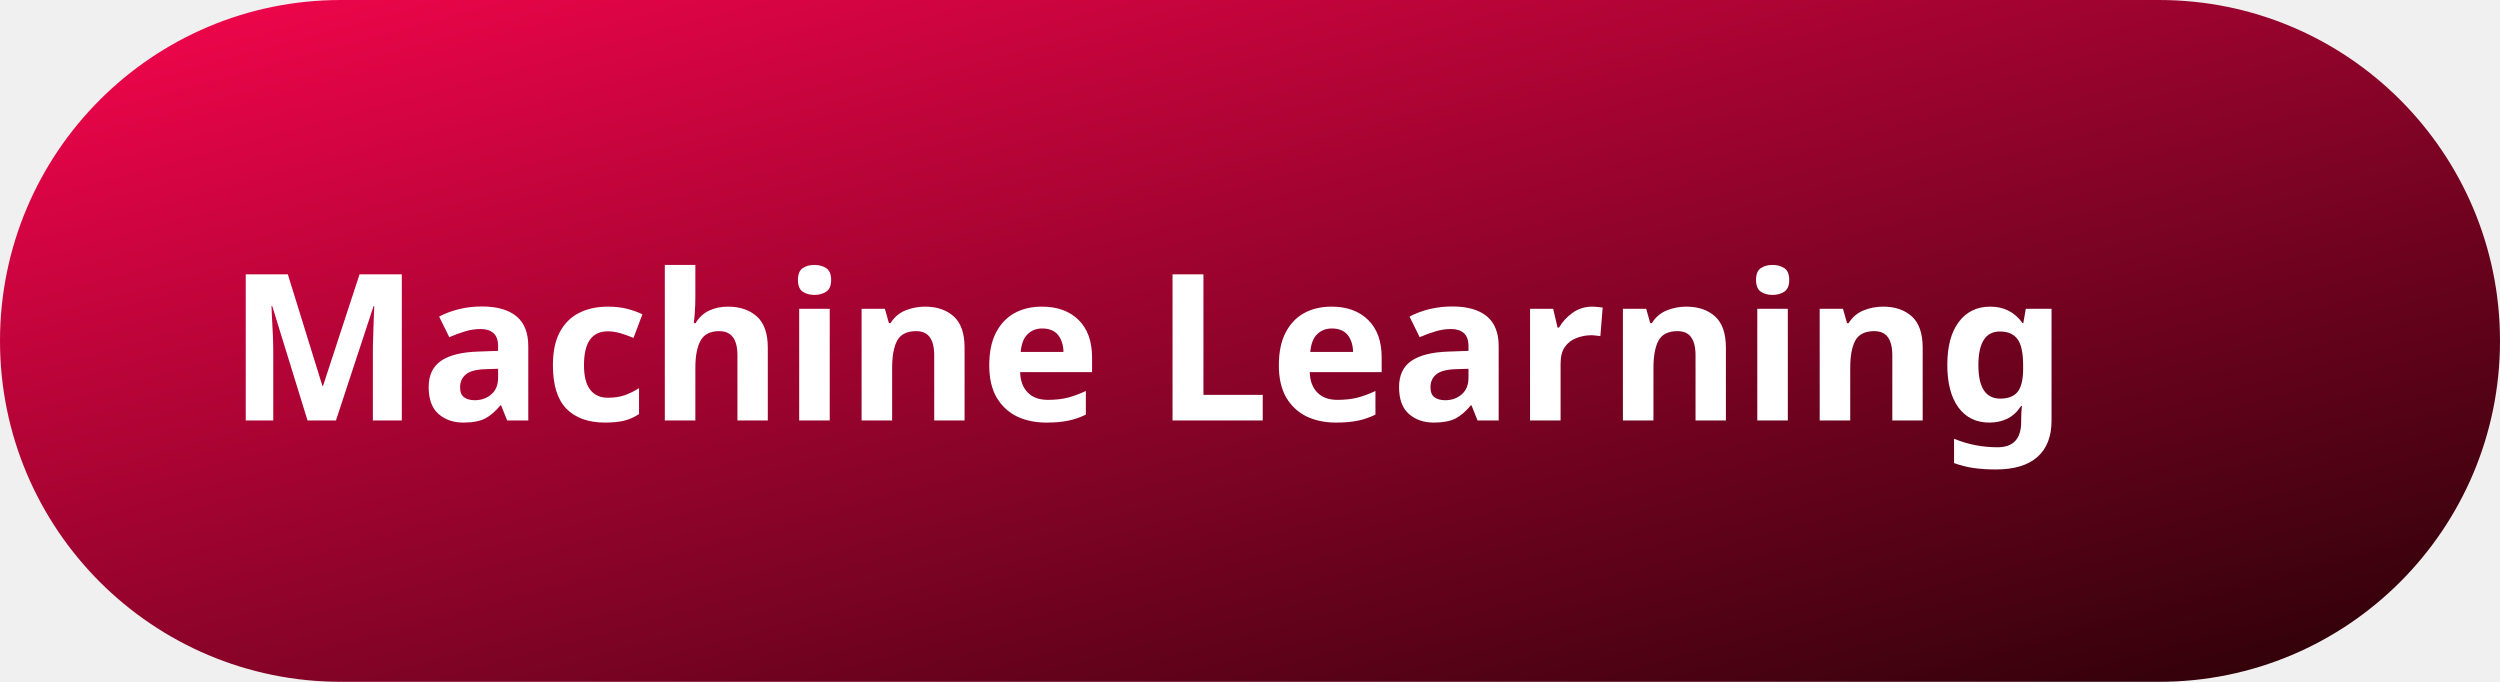
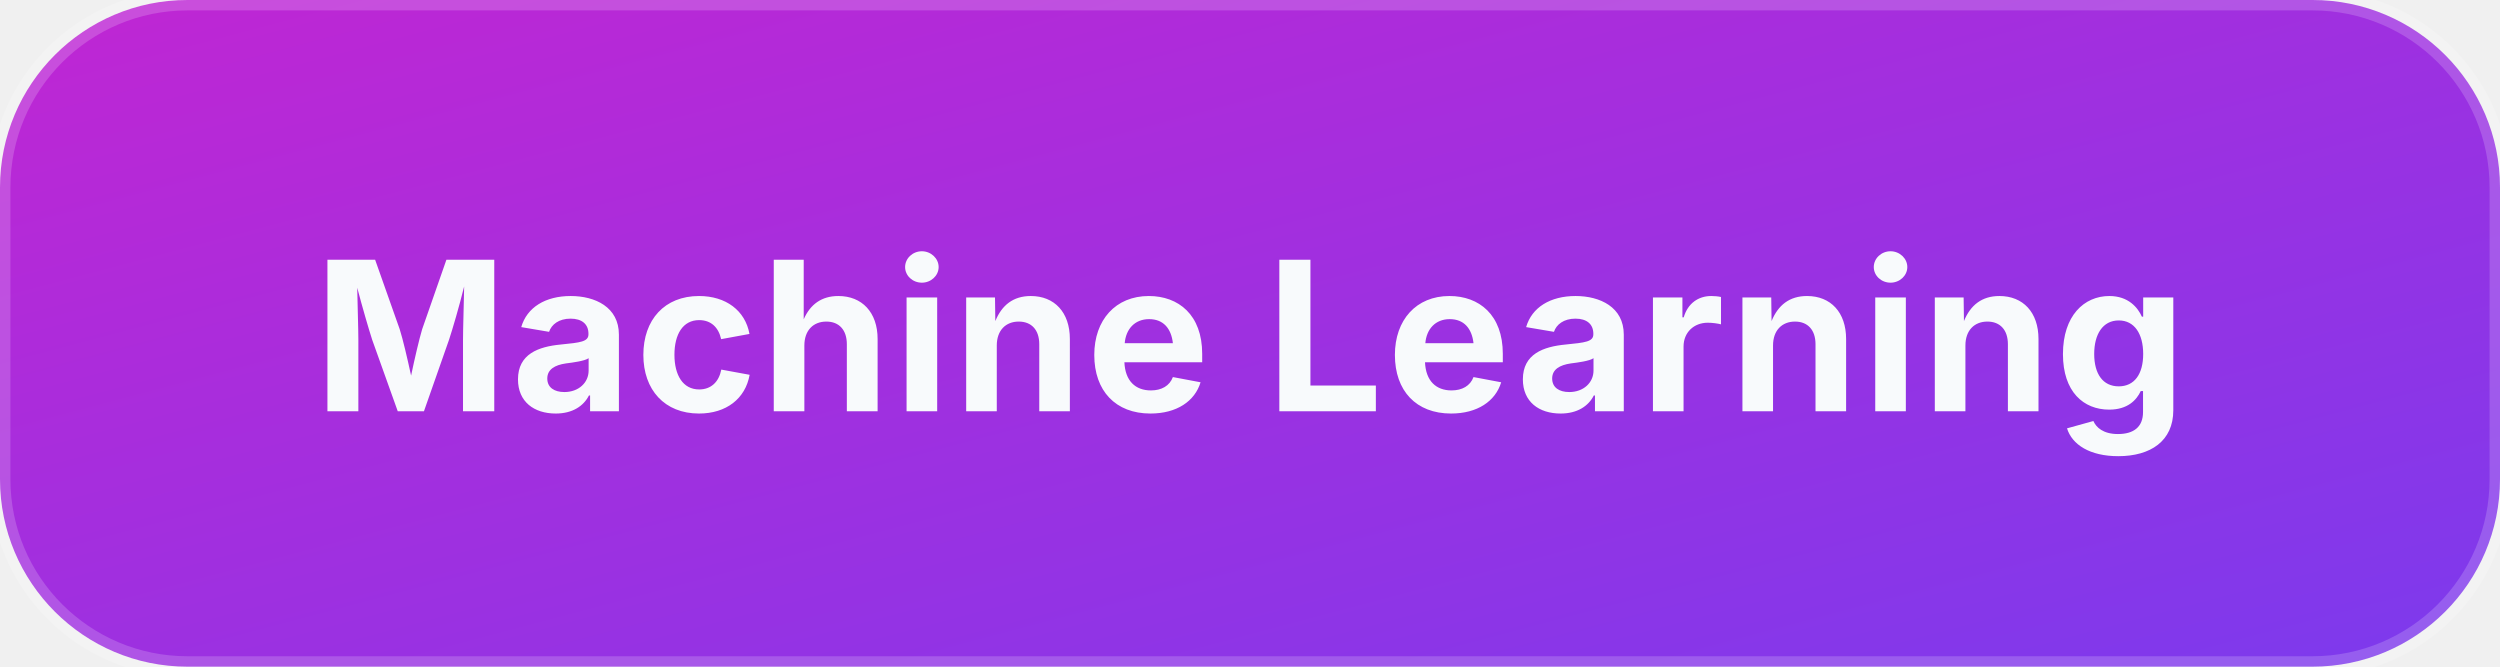
- <svg xmlns="http://www.w3.org/2000/svg" width="220" height="60">
+ <svg xmlns="http://www.w3.org/2000/svg" width="240" height="64">
  <defs>
    <linearGradient id="badge-ml-grad" x1="0%" x2="100%" y1="0%" y2="100%">
-       <stop offset="0%" stop-color="#f8054eff" />
-       <stop offset="100%" stop-color="#270106ff" />
+       <stop offset="0%" stop-color="#c026d3" />
+       <stop offset="100%" stop-color="#7c3aed" />
    </linearGradient>
  </defs>
-   <rect width="220" height="60" fill="url(#badge-ml-grad)" rx="30" />
-   <text x="20" y="37" fill="#fff" font-family="Verdana, sans-serif" font-size="18" font-weight="bold">
-     Machine Learning
-   </text>
+   <rect width="240" height="64" fill="url(#badge-ml-grad)" rx="18" />
+   <rect width="240" height="64" fill="none" stroke="rgba(255,255,255,0.18)" stroke-width="2" rx="18" />
+   <text x="120" y="32" fill="#f8fafc" dominant-baseline="middle" font-family="'Inter', 'Segoe UI', sans-serif" font-size="20" font-weight="700" letter-spacing=".3" text-anchor="middle">Machine Learning</text>
</svg>
